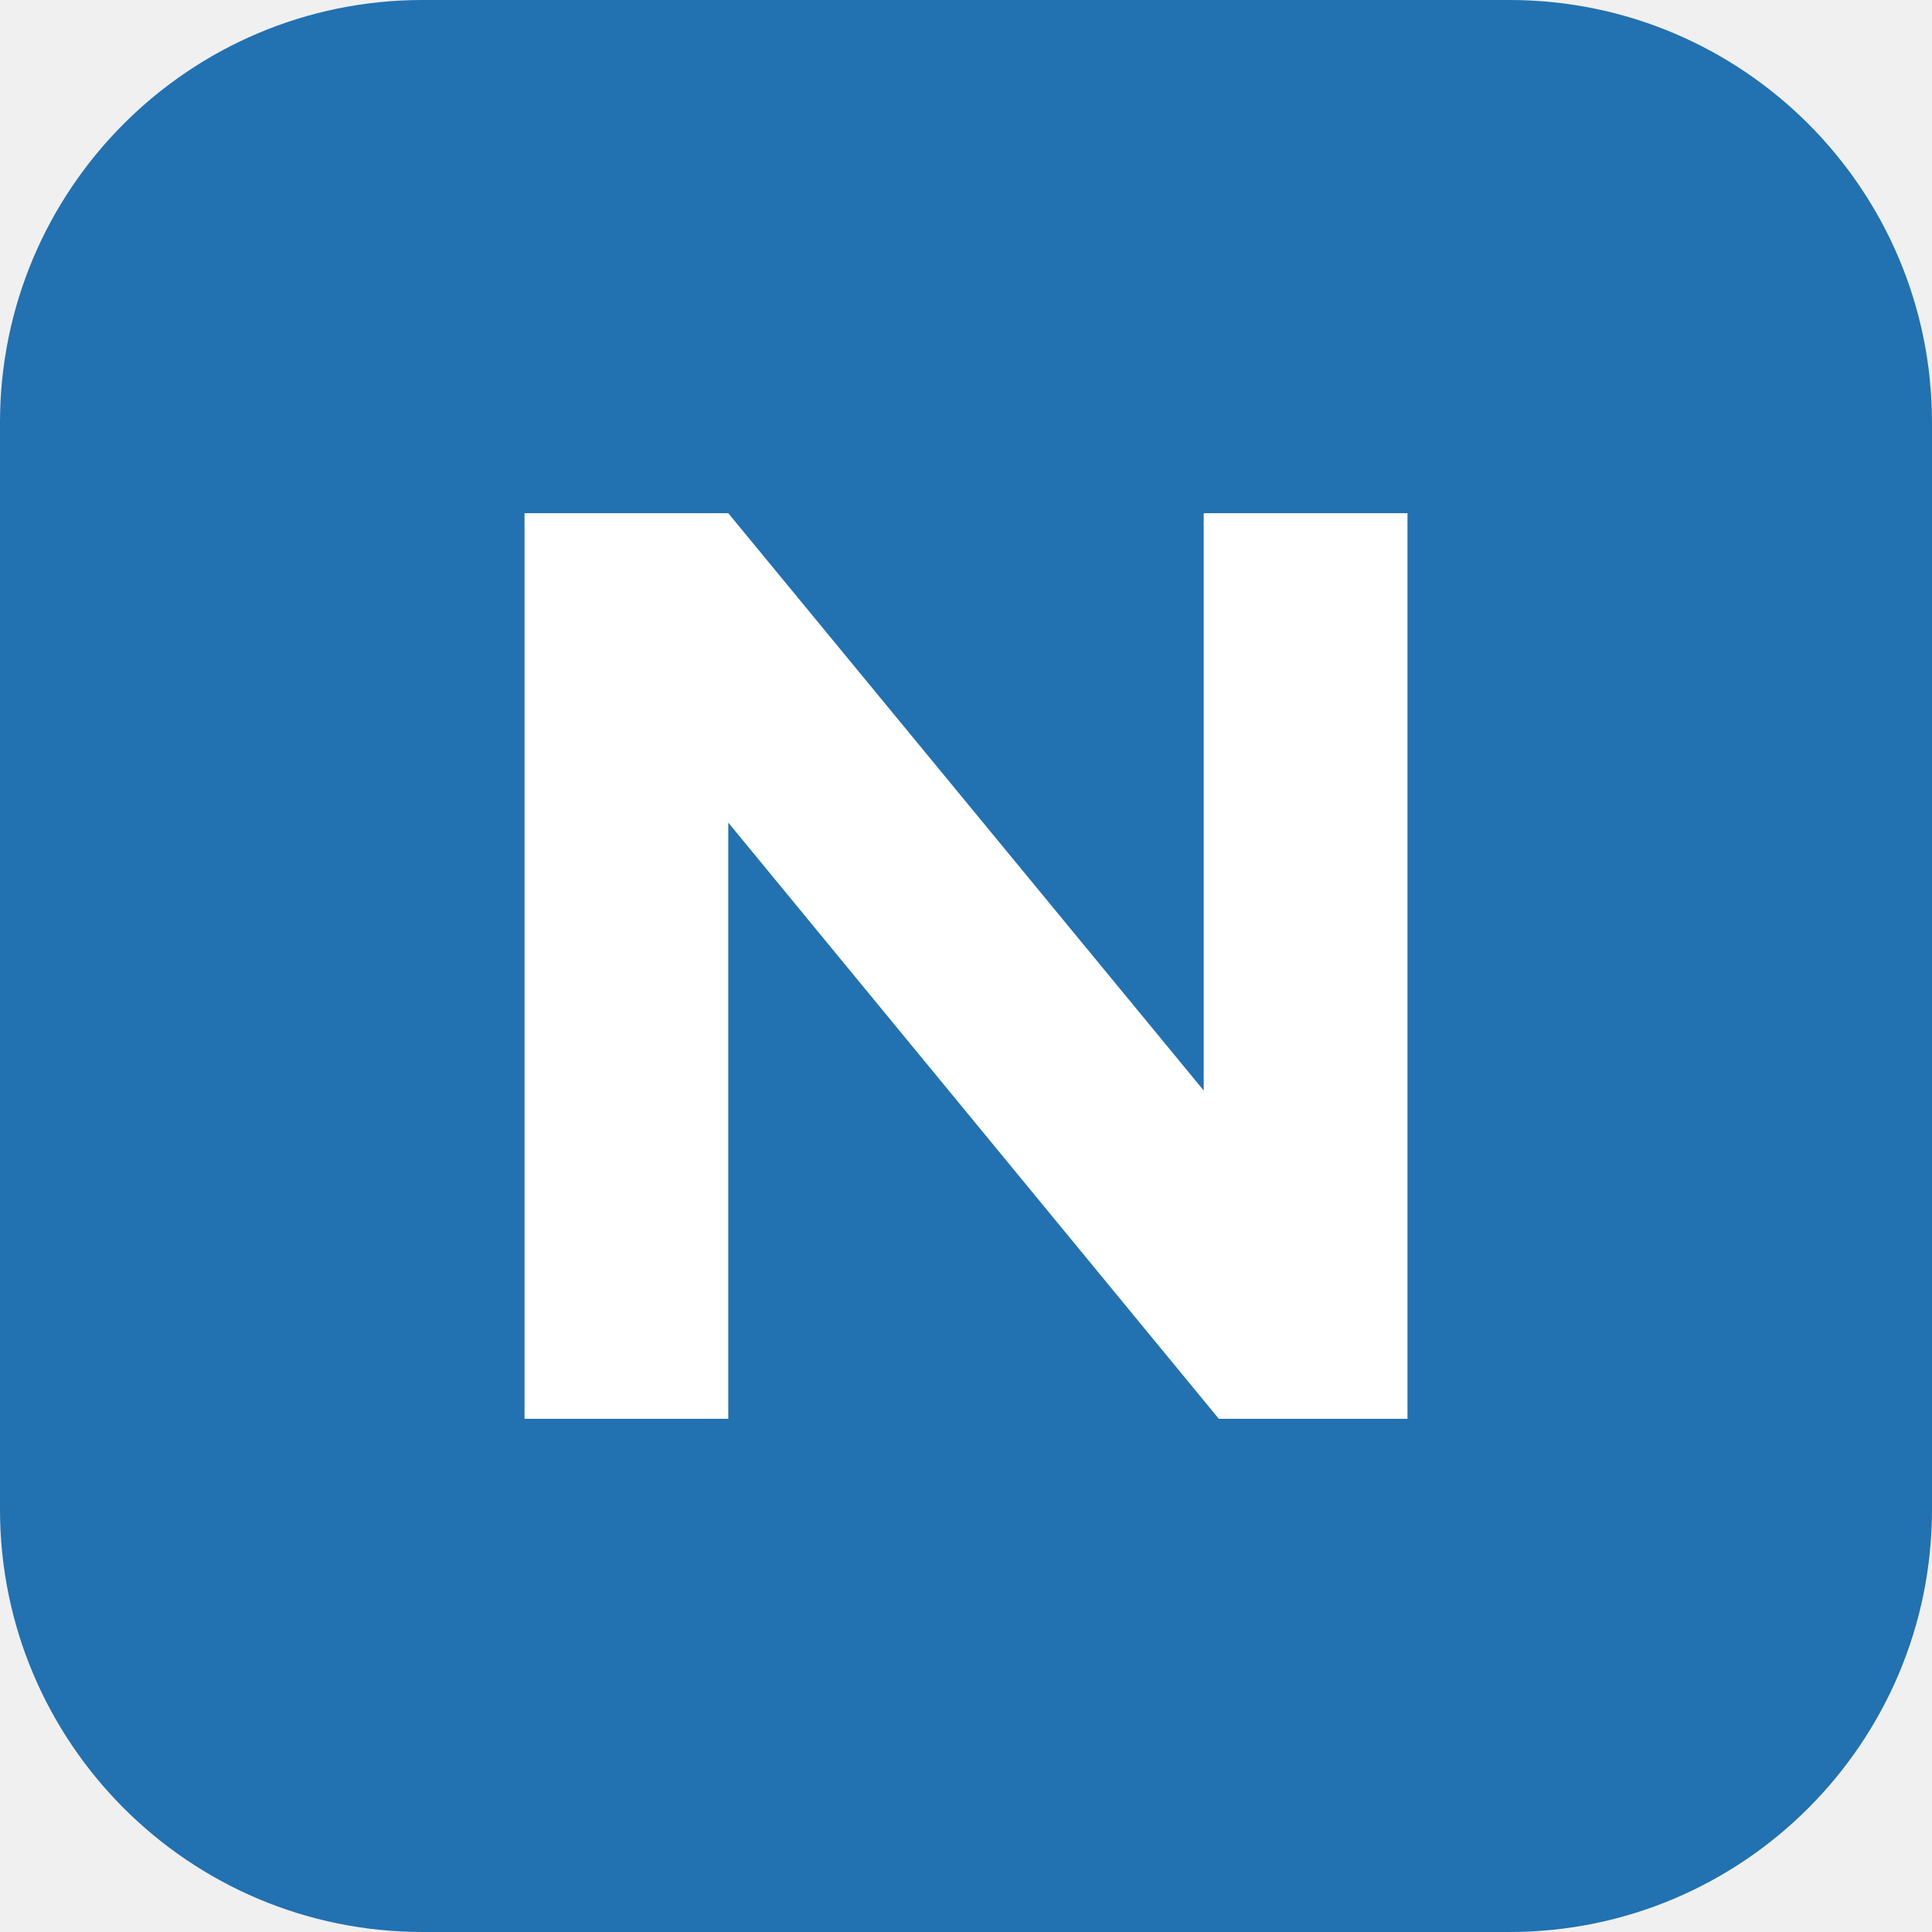
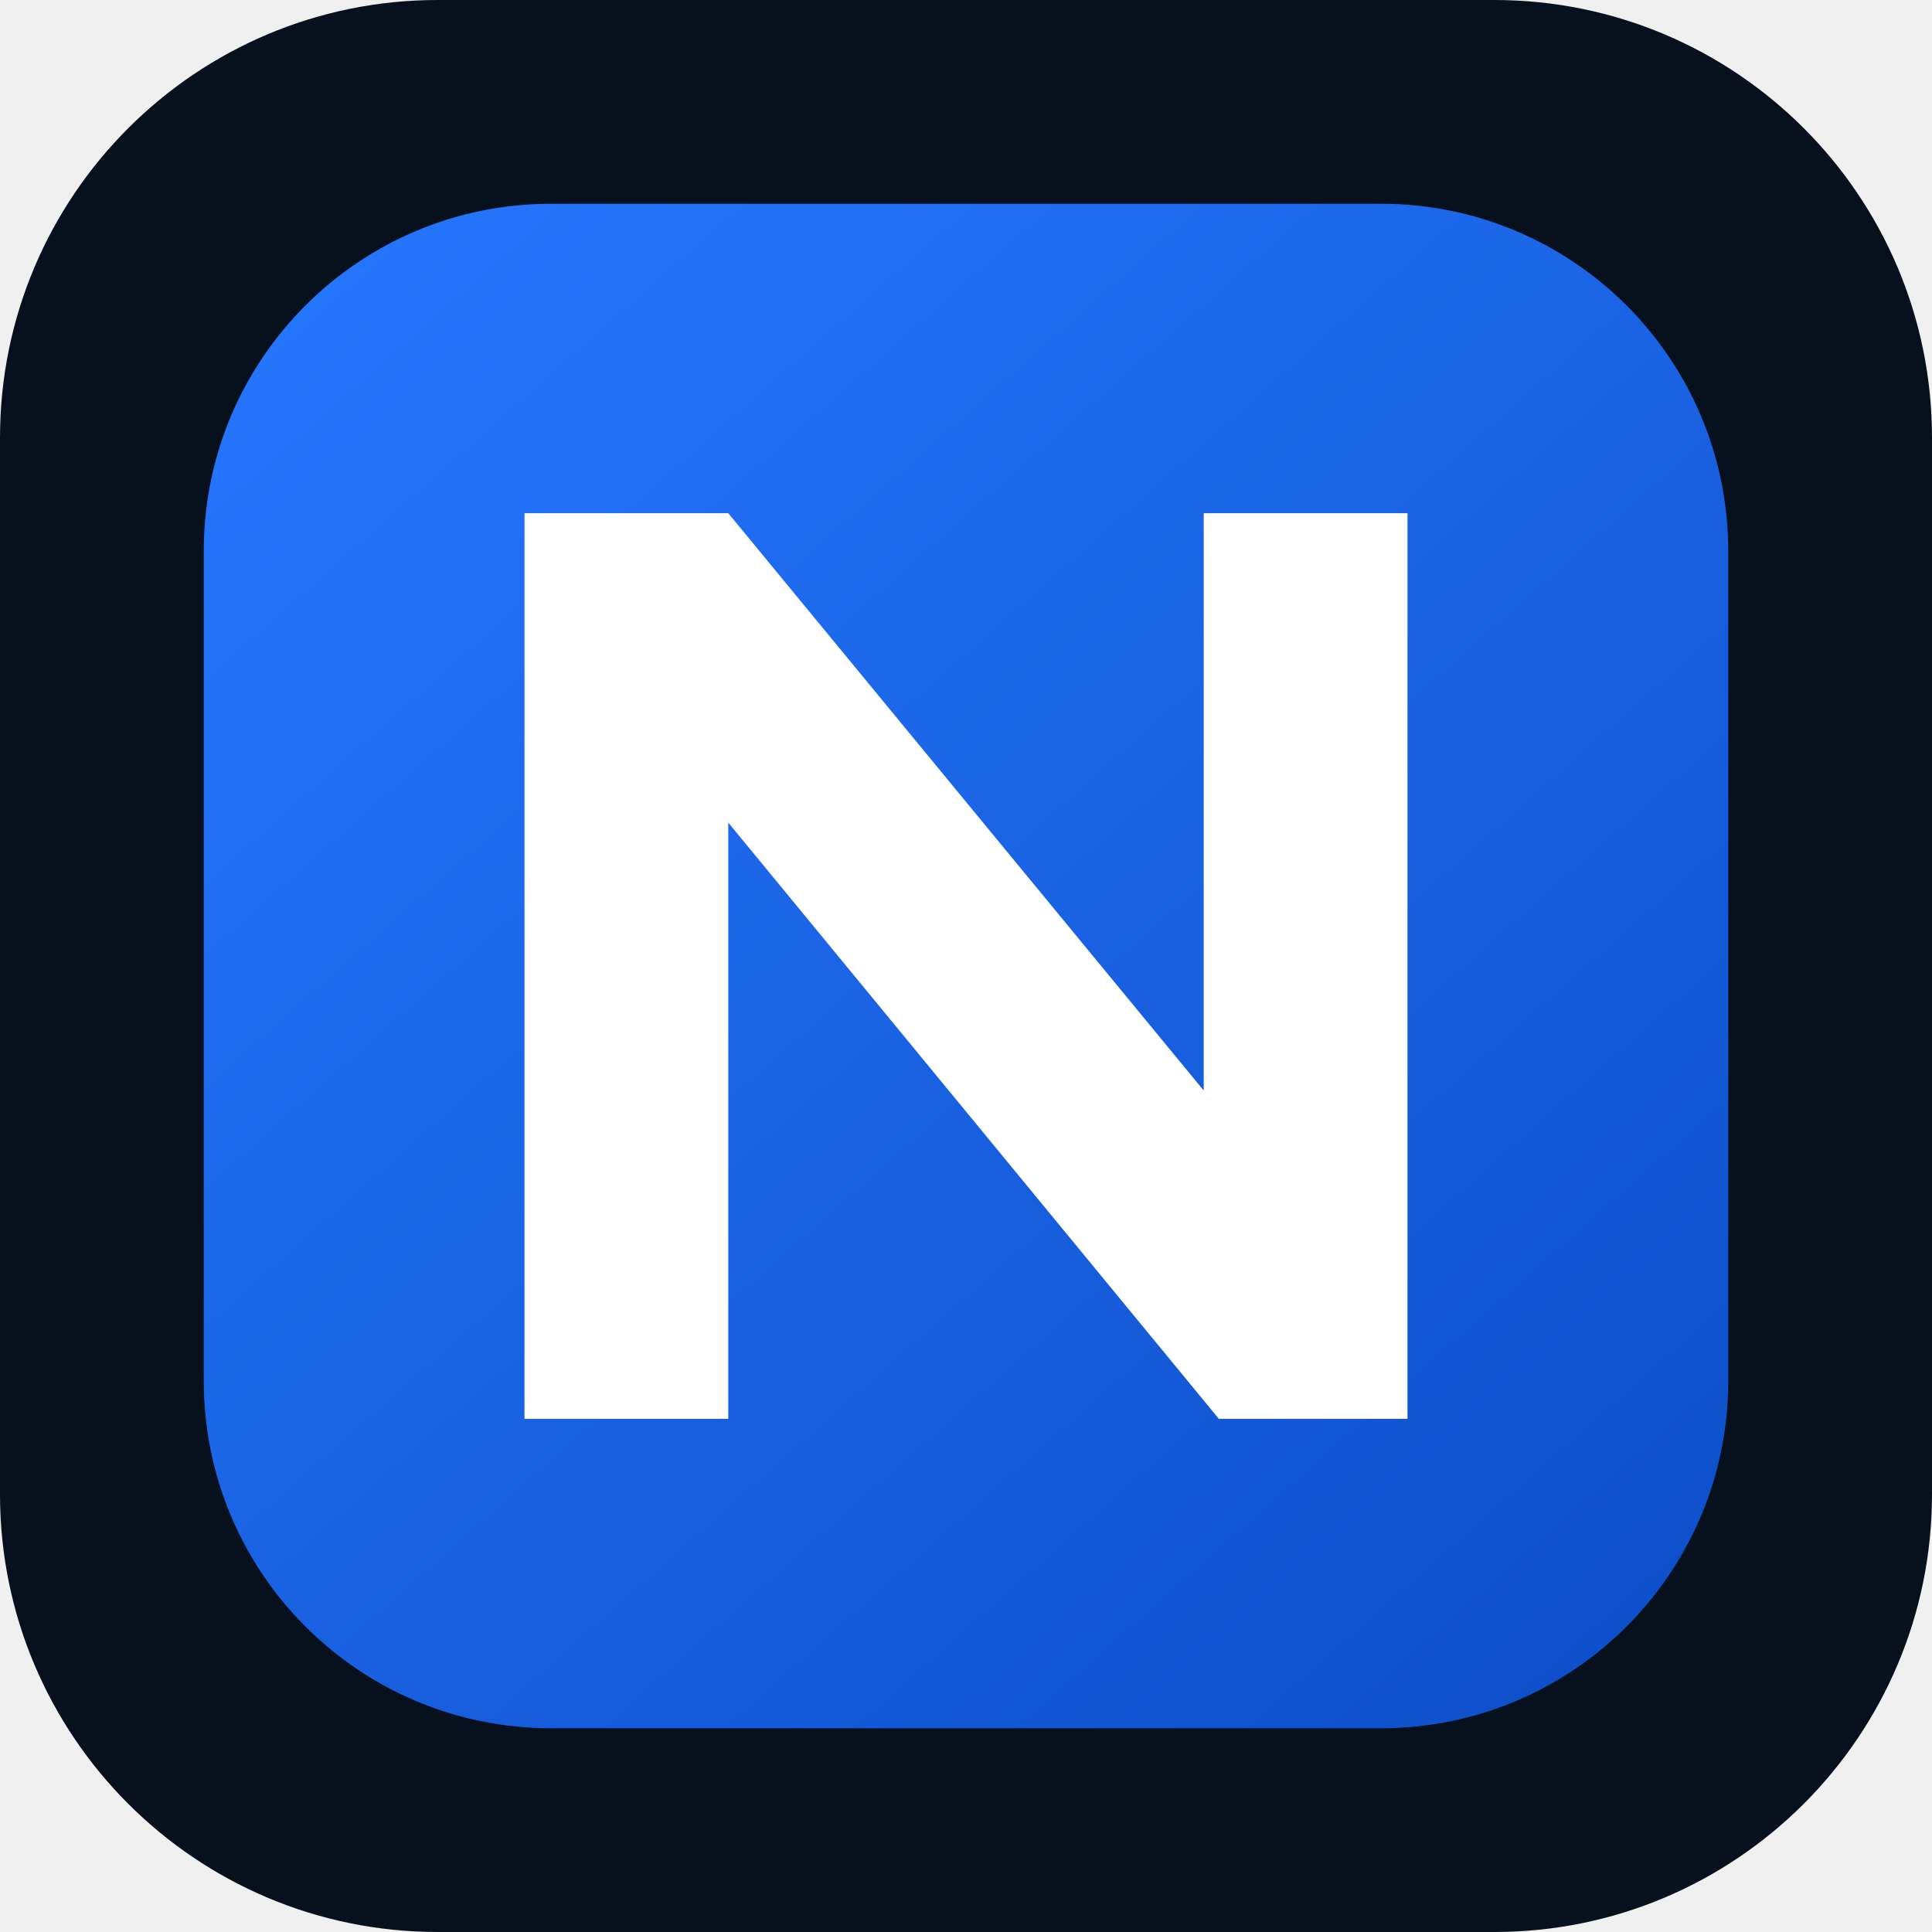
<svg xmlns="http://www.w3.org/2000/svg" viewBox="0 0 512 512">
-   <rect width="512" height="512" rx="112" fill="#2271b1" />
-   <path d="M139 376V136h54l126 153V136h54v240h-50L193 218v158h-54Z" fill="white" />
+   <defs>
+     <linearGradient id="g" x1="72" y1="48" x2="438" y2="462" gradientUnits="userSpaceOnUse">
+       <stop stop-color="#2677ff" />
+       <stop offset="1" stop-color="#0d4ec8" />
+     </linearGradient>
+   </defs>
+   <rect width="512" height="512" rx="116" fill="#07111d" />
+   <rect x="54" y="54" width="404" height="404" rx="92" fill="url(#g)" />
+   <path d="M139 376V136h54l126 153V136h54v240h-50L193 218v158h-54Z" fill="#fff" />
</svg>
